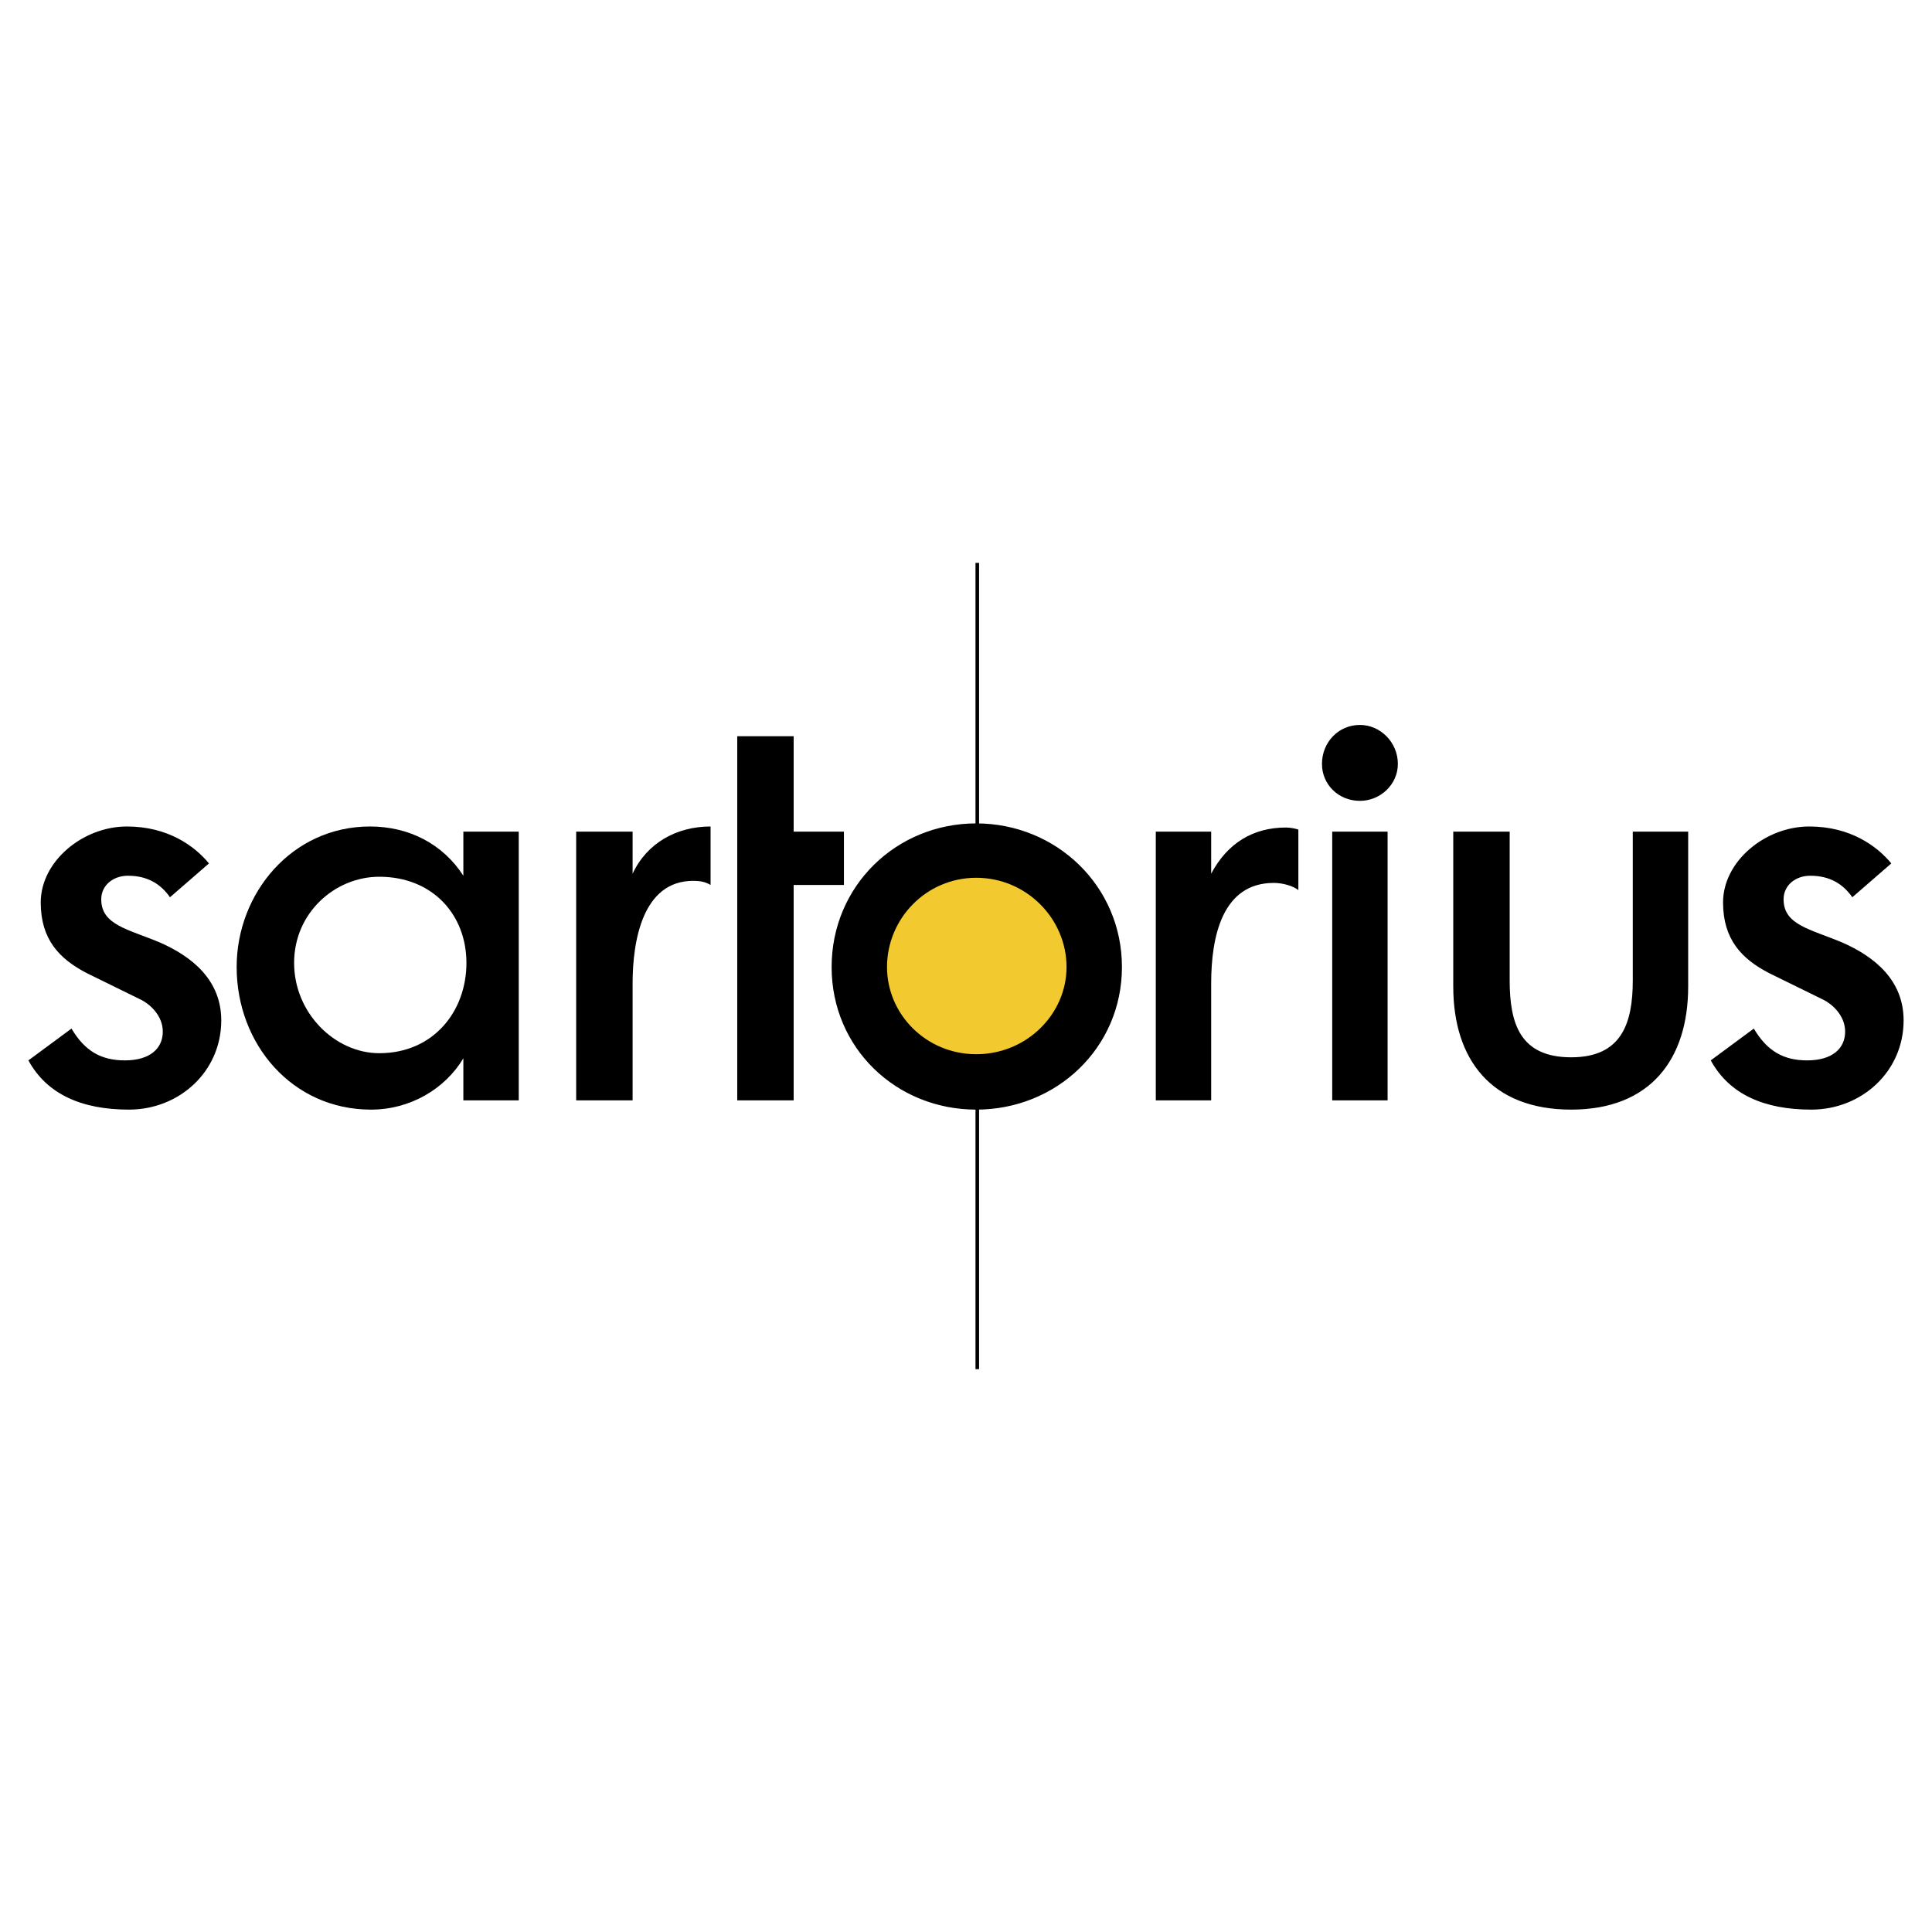
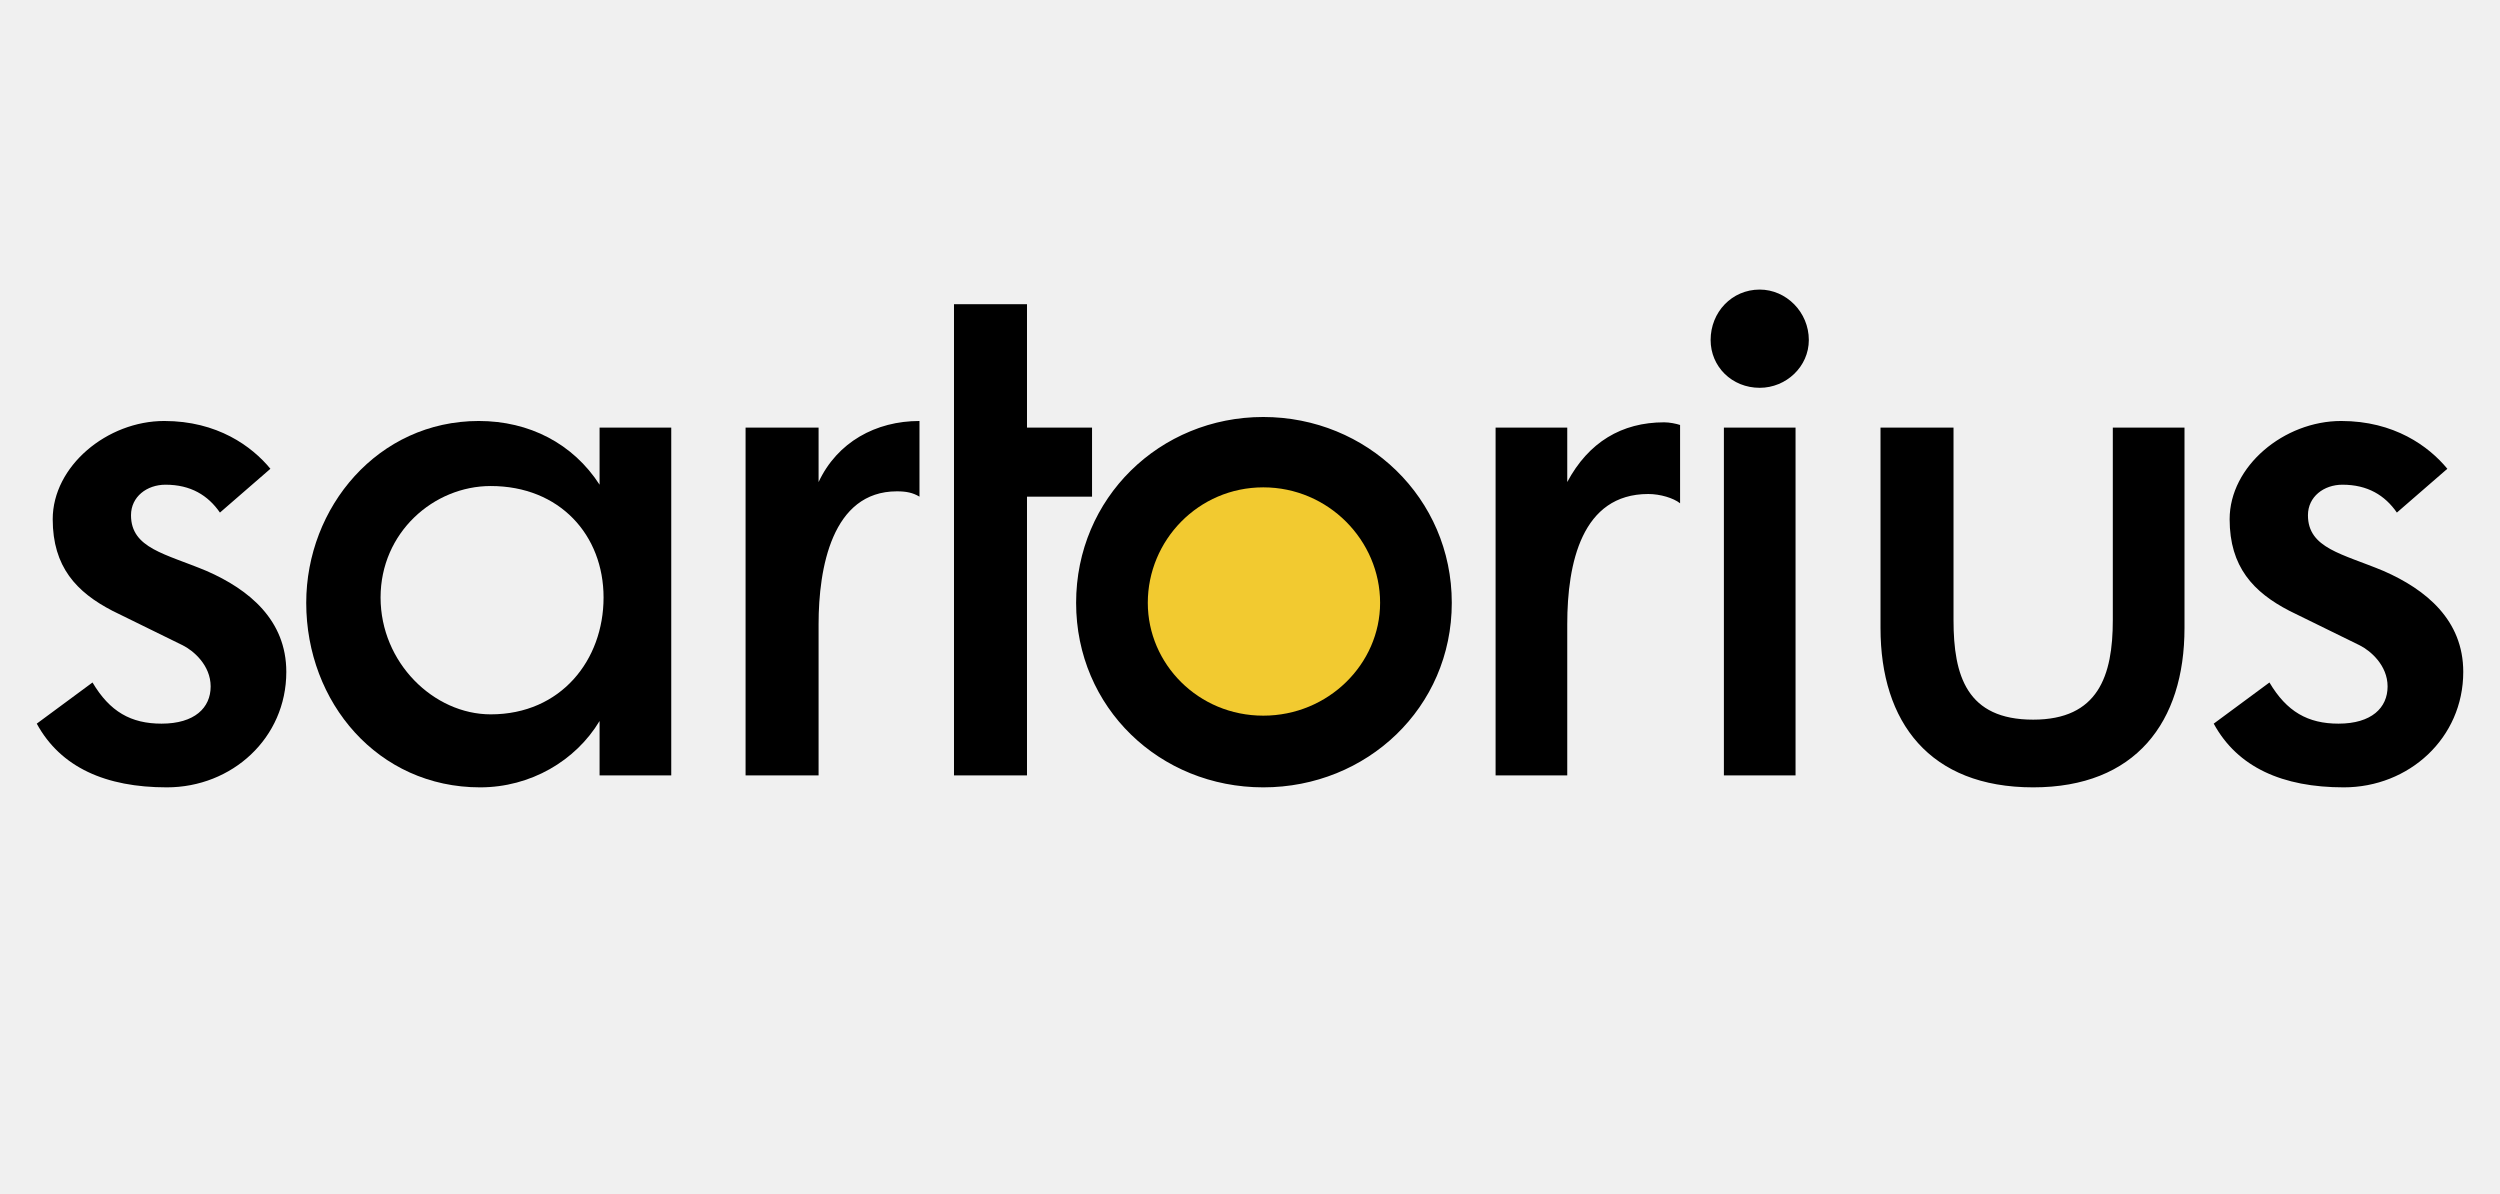
- <svg xmlns="http://www.w3.org/2000/svg" width="2500" height="2500" viewBox="0 0 192.756 192.756">
-   <path fill-rule="evenodd" clip-rule="evenodd" fill="#fff" d="M0 0h192.756v192.756H0V0z" />
+ <svg xmlns="http://www.w3.org/2000/svg" viewBox="0 50 192.756 92">
  <path d="M46.229 87.372v-4.401h5.526v26.814h-5.526v-4.195c-1.842 3.07-5.322 5.117-9.211 5.117-7.881 0-13.407-6.551-13.407-14.227 0-7.369 5.526-14.021 13.305-14.021 3.889 0 7.266 1.74 9.313 4.913zm.307 8.698c0-4.81-3.377-8.596-8.699-8.596-4.4 0-8.494 3.582-8.494 8.596 0 5.016 4.094 9.008 8.494 9.008 5.424 0 8.699-4.197 8.699-9.008zM73.555 73.453h5.629v9.518h5.015v5.322h-5.015v21.492h-5.629V73.453z" fill-rule="evenodd" clip-rule="evenodd" />
  <path d="M111.936 96.48c0 8.086-6.551 14.227-14.533 14.227-7.984 0-14.432-6.141-14.432-14.227 0-8.085 6.448-14.329 14.432-14.329 7.982.001 14.533 6.244 14.533 14.329zM120.838 87.167c1.639-3.07 4.197-4.605 7.473-4.605.408 0 .92.102 1.227.205v6.038c-.512-.409-1.535-.716-2.455-.716-5.117 0-6.244 5.322-6.244 10.029v11.668h-5.525V82.971h5.525v4.196h-.001zM132.916 82.971h5.525v26.814h-5.525V82.971zm6.549-6.755c0 2.047-1.74 3.685-3.787 3.685-2.148 0-3.785-1.638-3.785-3.685 0-2.149 1.637-3.889 3.785-3.889 2.047 0 3.787 1.74 3.787 3.889zM150.621 82.971v14.84c0 4.299 1.023 7.676 6.141 7.676 5.016 0 6.141-3.377 6.141-7.676v-14.84h5.527v15.455c0 7.266-3.787 12.281-11.668 12.281-7.982 0-11.77-5.016-11.77-12.281V82.971h5.629zM184.805 89.521c-.922-1.331-2.252-2.149-4.197-2.149-1.432 0-2.66.921-2.66 2.354 0 2.558 2.66 2.968 5.834 4.298 3.275 1.433 6.141 3.787 6.141 7.779 0 5.117-4.197 8.904-9.211 8.904-4.709 0-8.188-1.535-10.029-4.912l4.297-3.174c1.33 2.252 2.969 3.174 5.322 3.174 2.559 0 3.787-1.229 3.787-2.867 0-1.637-1.33-2.764-2.148-3.172l-5.426-2.662c-2.764-1.432-4.605-3.376-4.605-7.061 0-4.094 4.197-7.574 8.598-7.574 4.094 0 6.754 1.945 8.188 3.685l-3.891 3.377zM63.116 87.167c1.433-3.07 4.401-4.708 7.778-4.708v5.834c-.512-.307-1.023-.41-1.74-.41-5.015 0-6.039 5.937-6.039 10.234v11.668h-5.629V82.971h5.629v4.196h.001zM16.958 89.521c-.921-1.331-2.252-2.149-4.196-2.149-1.433 0-2.661.921-2.661 2.354 0 2.558 2.661 2.968 5.833 4.298 3.275 1.433 6.141 3.787 6.141 7.779 0 5.117-4.196 8.904-9.211 8.904-4.708 0-8.188-1.535-10.03-4.912l4.299-3.174c1.331 2.252 2.968 3.174 5.322 3.174 2.559 0 3.787-1.229 3.787-2.867 0-1.637-1.331-2.764-2.149-3.172l-5.424-2.662c-2.763-1.432-4.605-3.376-4.605-7.061 0-4.094 4.196-7.574 8.597-7.574 4.094 0 6.755 1.945 8.188 3.685l-3.891 3.377z" fill-rule="evenodd" clip-rule="evenodd" />
-   <path fill="none" stroke="#000" stroke-width=".358" stroke-miterlimit="2.613" d="M97.504 136.6V56.157" />
  <path d="M88.498 96.48c0 4.707 3.889 8.699 8.905 8.699 5.014 0 9.006-3.992 9.006-8.699 0-4.81-3.992-8.904-9.006-8.904-5.016.001-8.905 4.094-8.905 8.904z" fill-rule="evenodd" clip-rule="evenodd" fill="#f2ca30" />
</svg>
